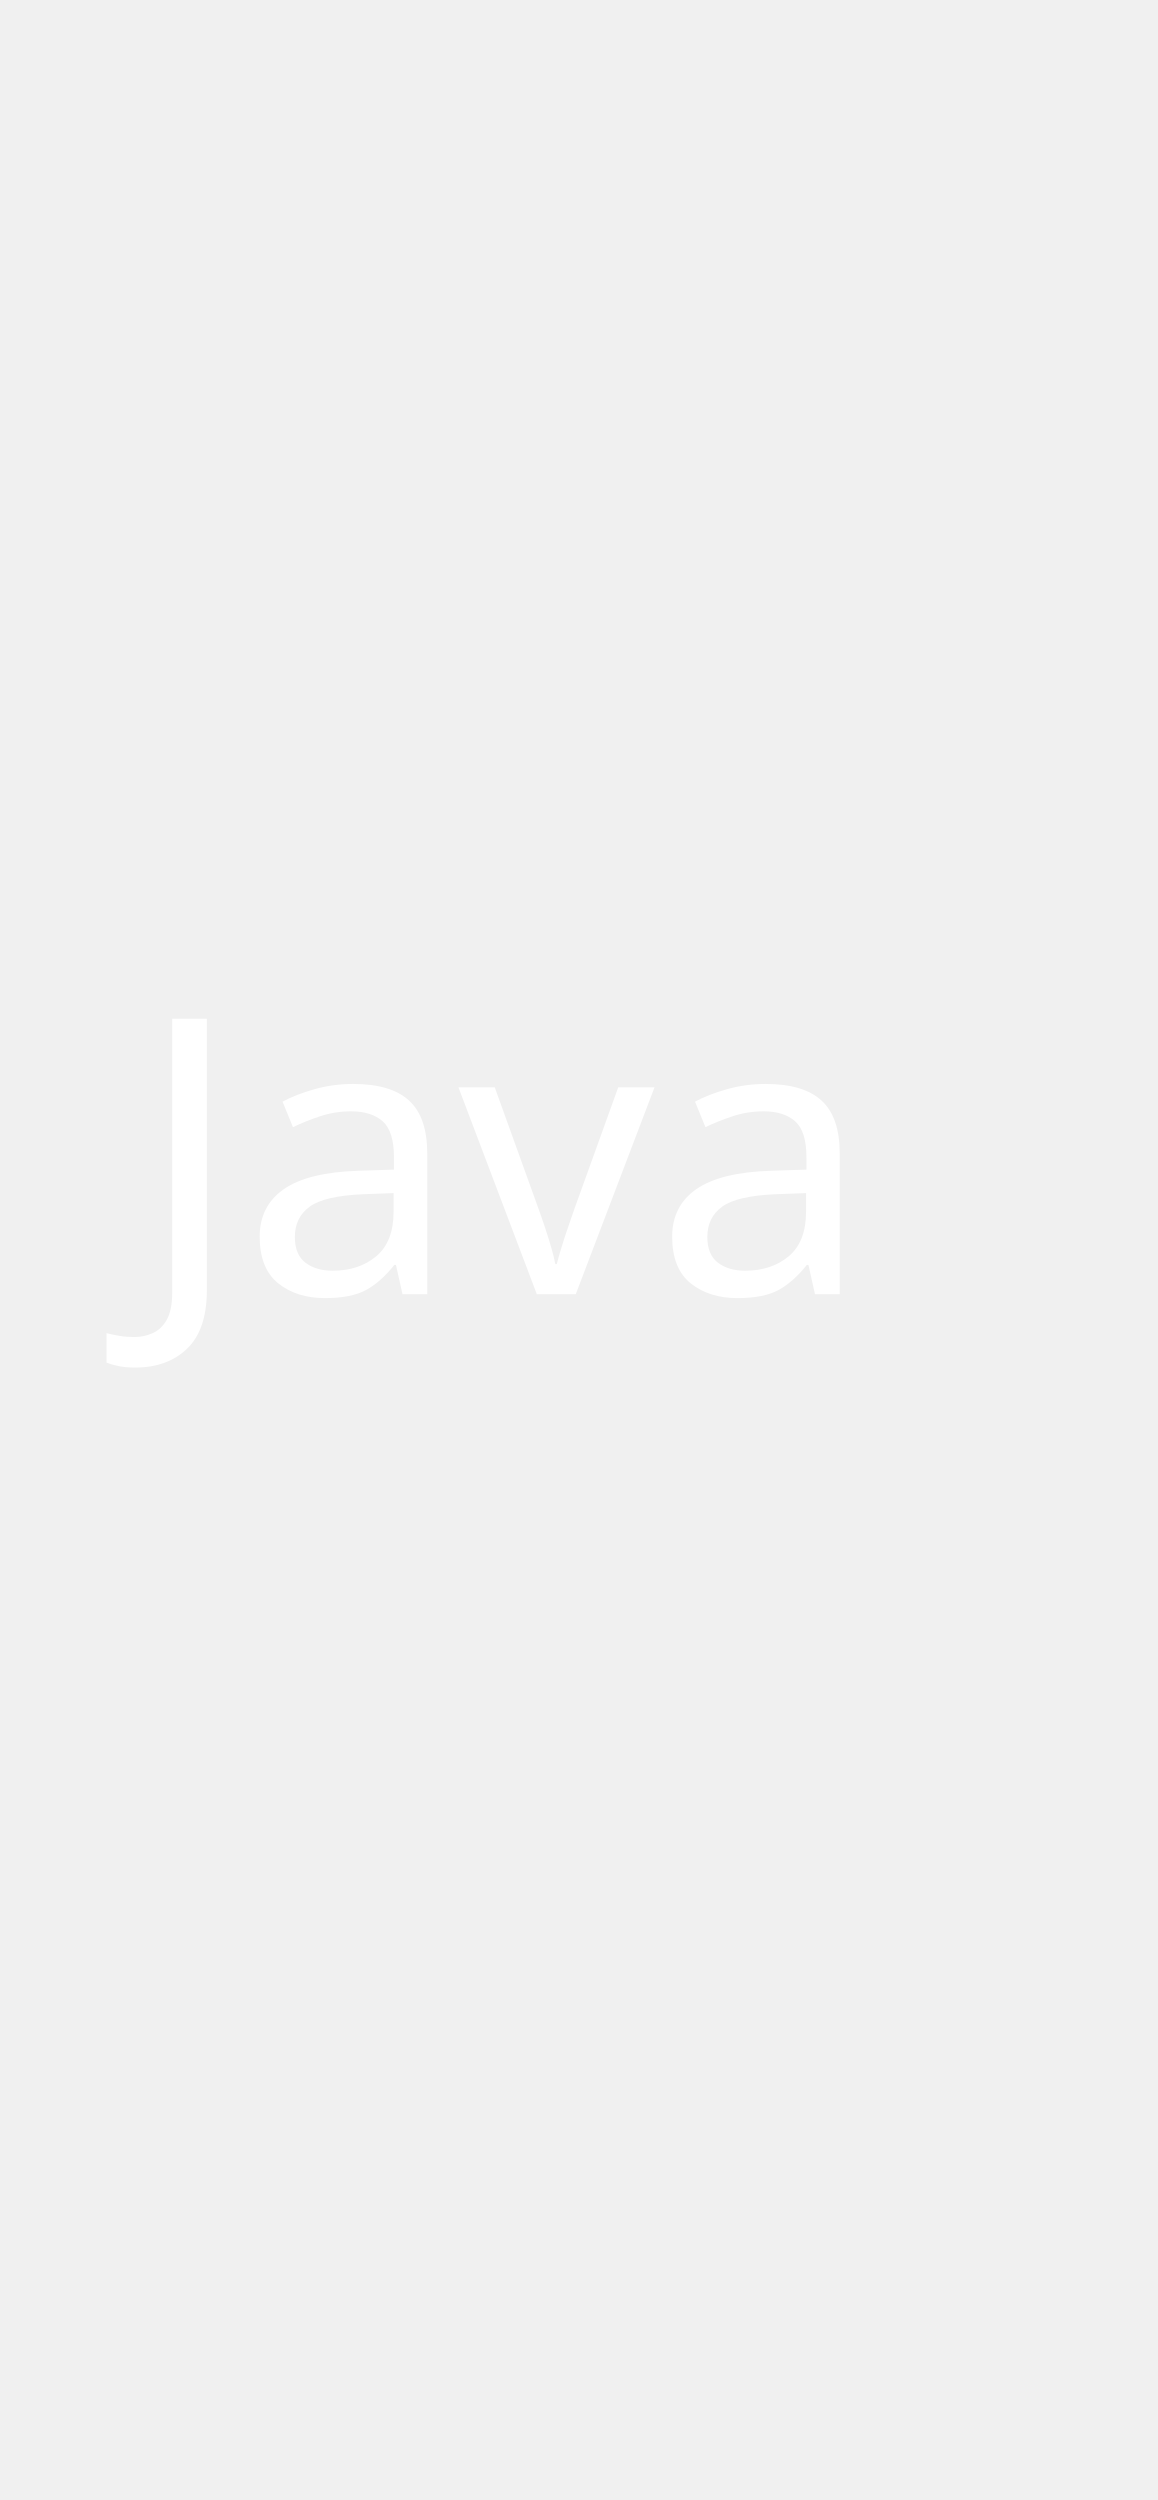
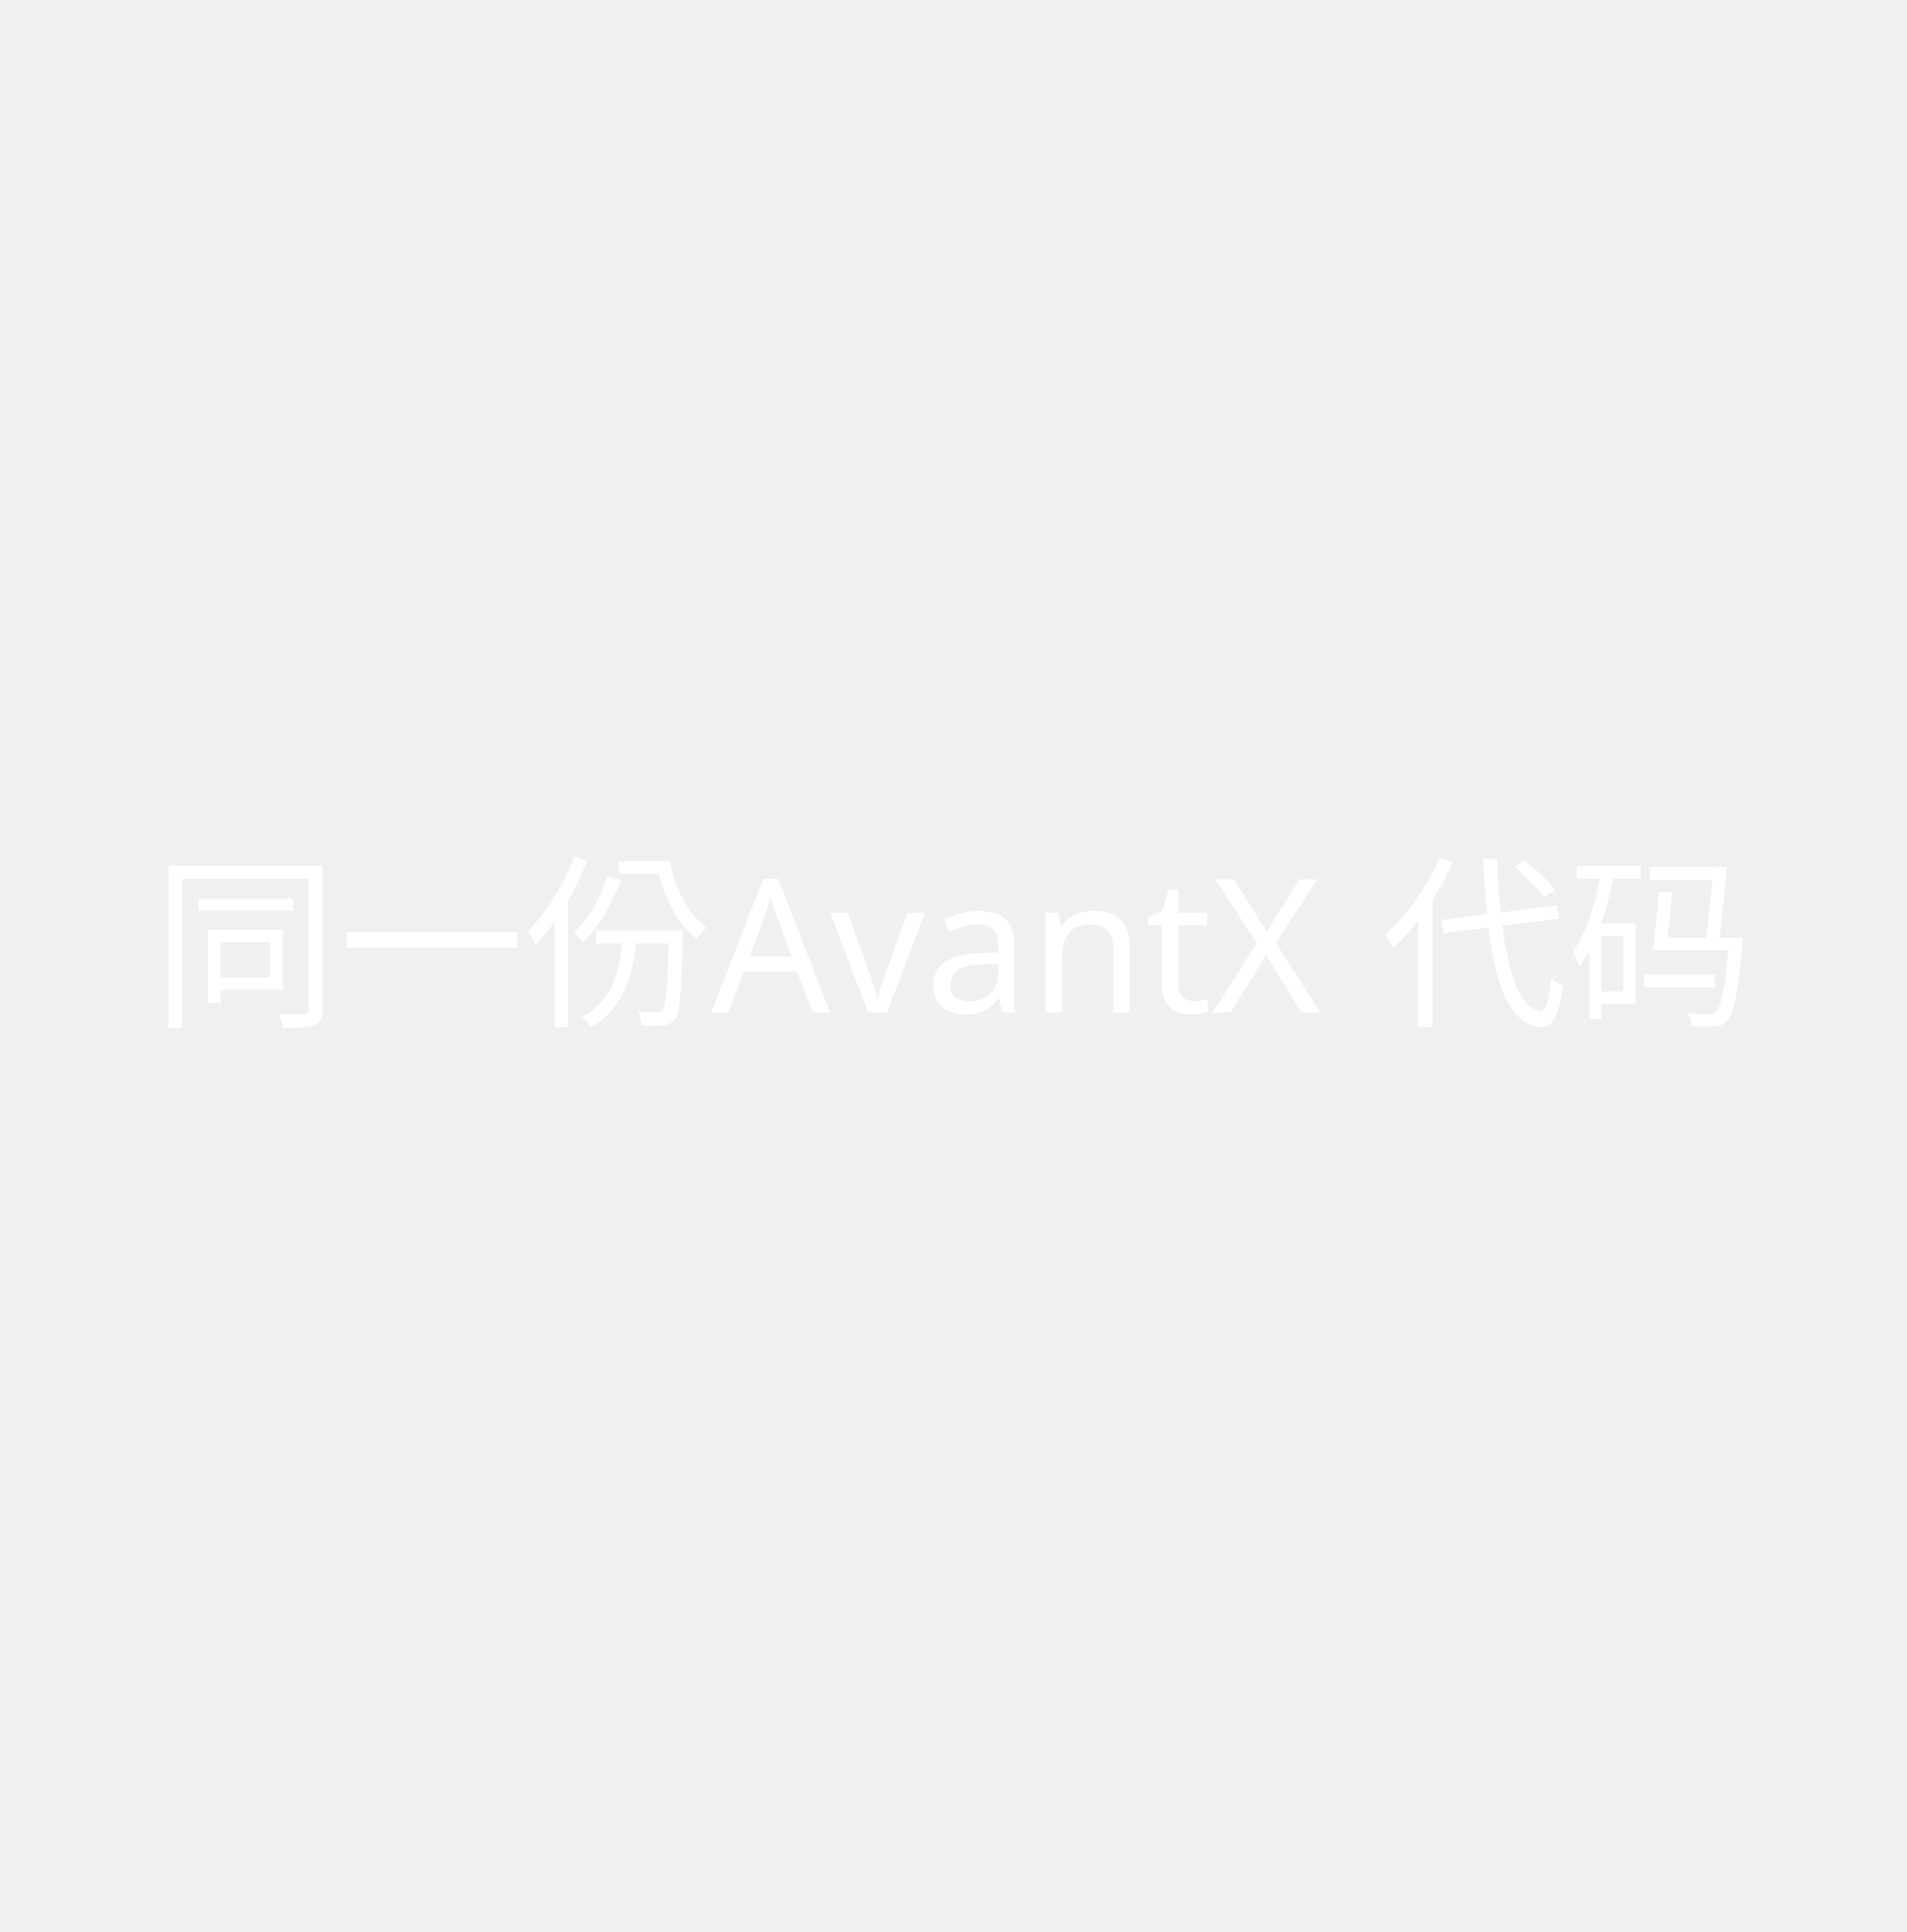
- <svg xmlns="http://www.w3.org/2000/svg" width="144px" height="311px" viewBox="0 0 144 311" version="1.1">
+ <svg xmlns="http://www.w3.org/2000/svg" width="307px" height="311px" viewBox="0 0 307 311" version="1.1">
  <defs />
  <g id="Page-1" stroke="none" stroke-width="1" fill="none" fill-rule="evenodd">
-     <g id="from_java_source" font-size="48" font-family="Montserrat" fill="#FFFFFF" font-weight="normal">
-       <text id="Java">
-         <tspan x="17" y="161">Java</tspan>
+     <g id="from_java_source" font-size="30" font-family="Heiti SC" fill="#FFFFFF" font-weight="260">
+       <text id="同一份AvantX代码">
+         <tspan x="24.5" y="163">同一份</tspan>
+         <tspan x="114.5" y="163" font-family="Montserrat" font-weight="normal">AvantX</tspan>
+         <tspan x="222.35" y="163">代码</tspan>
      </text>
    </g>
  </g>
</svg>
